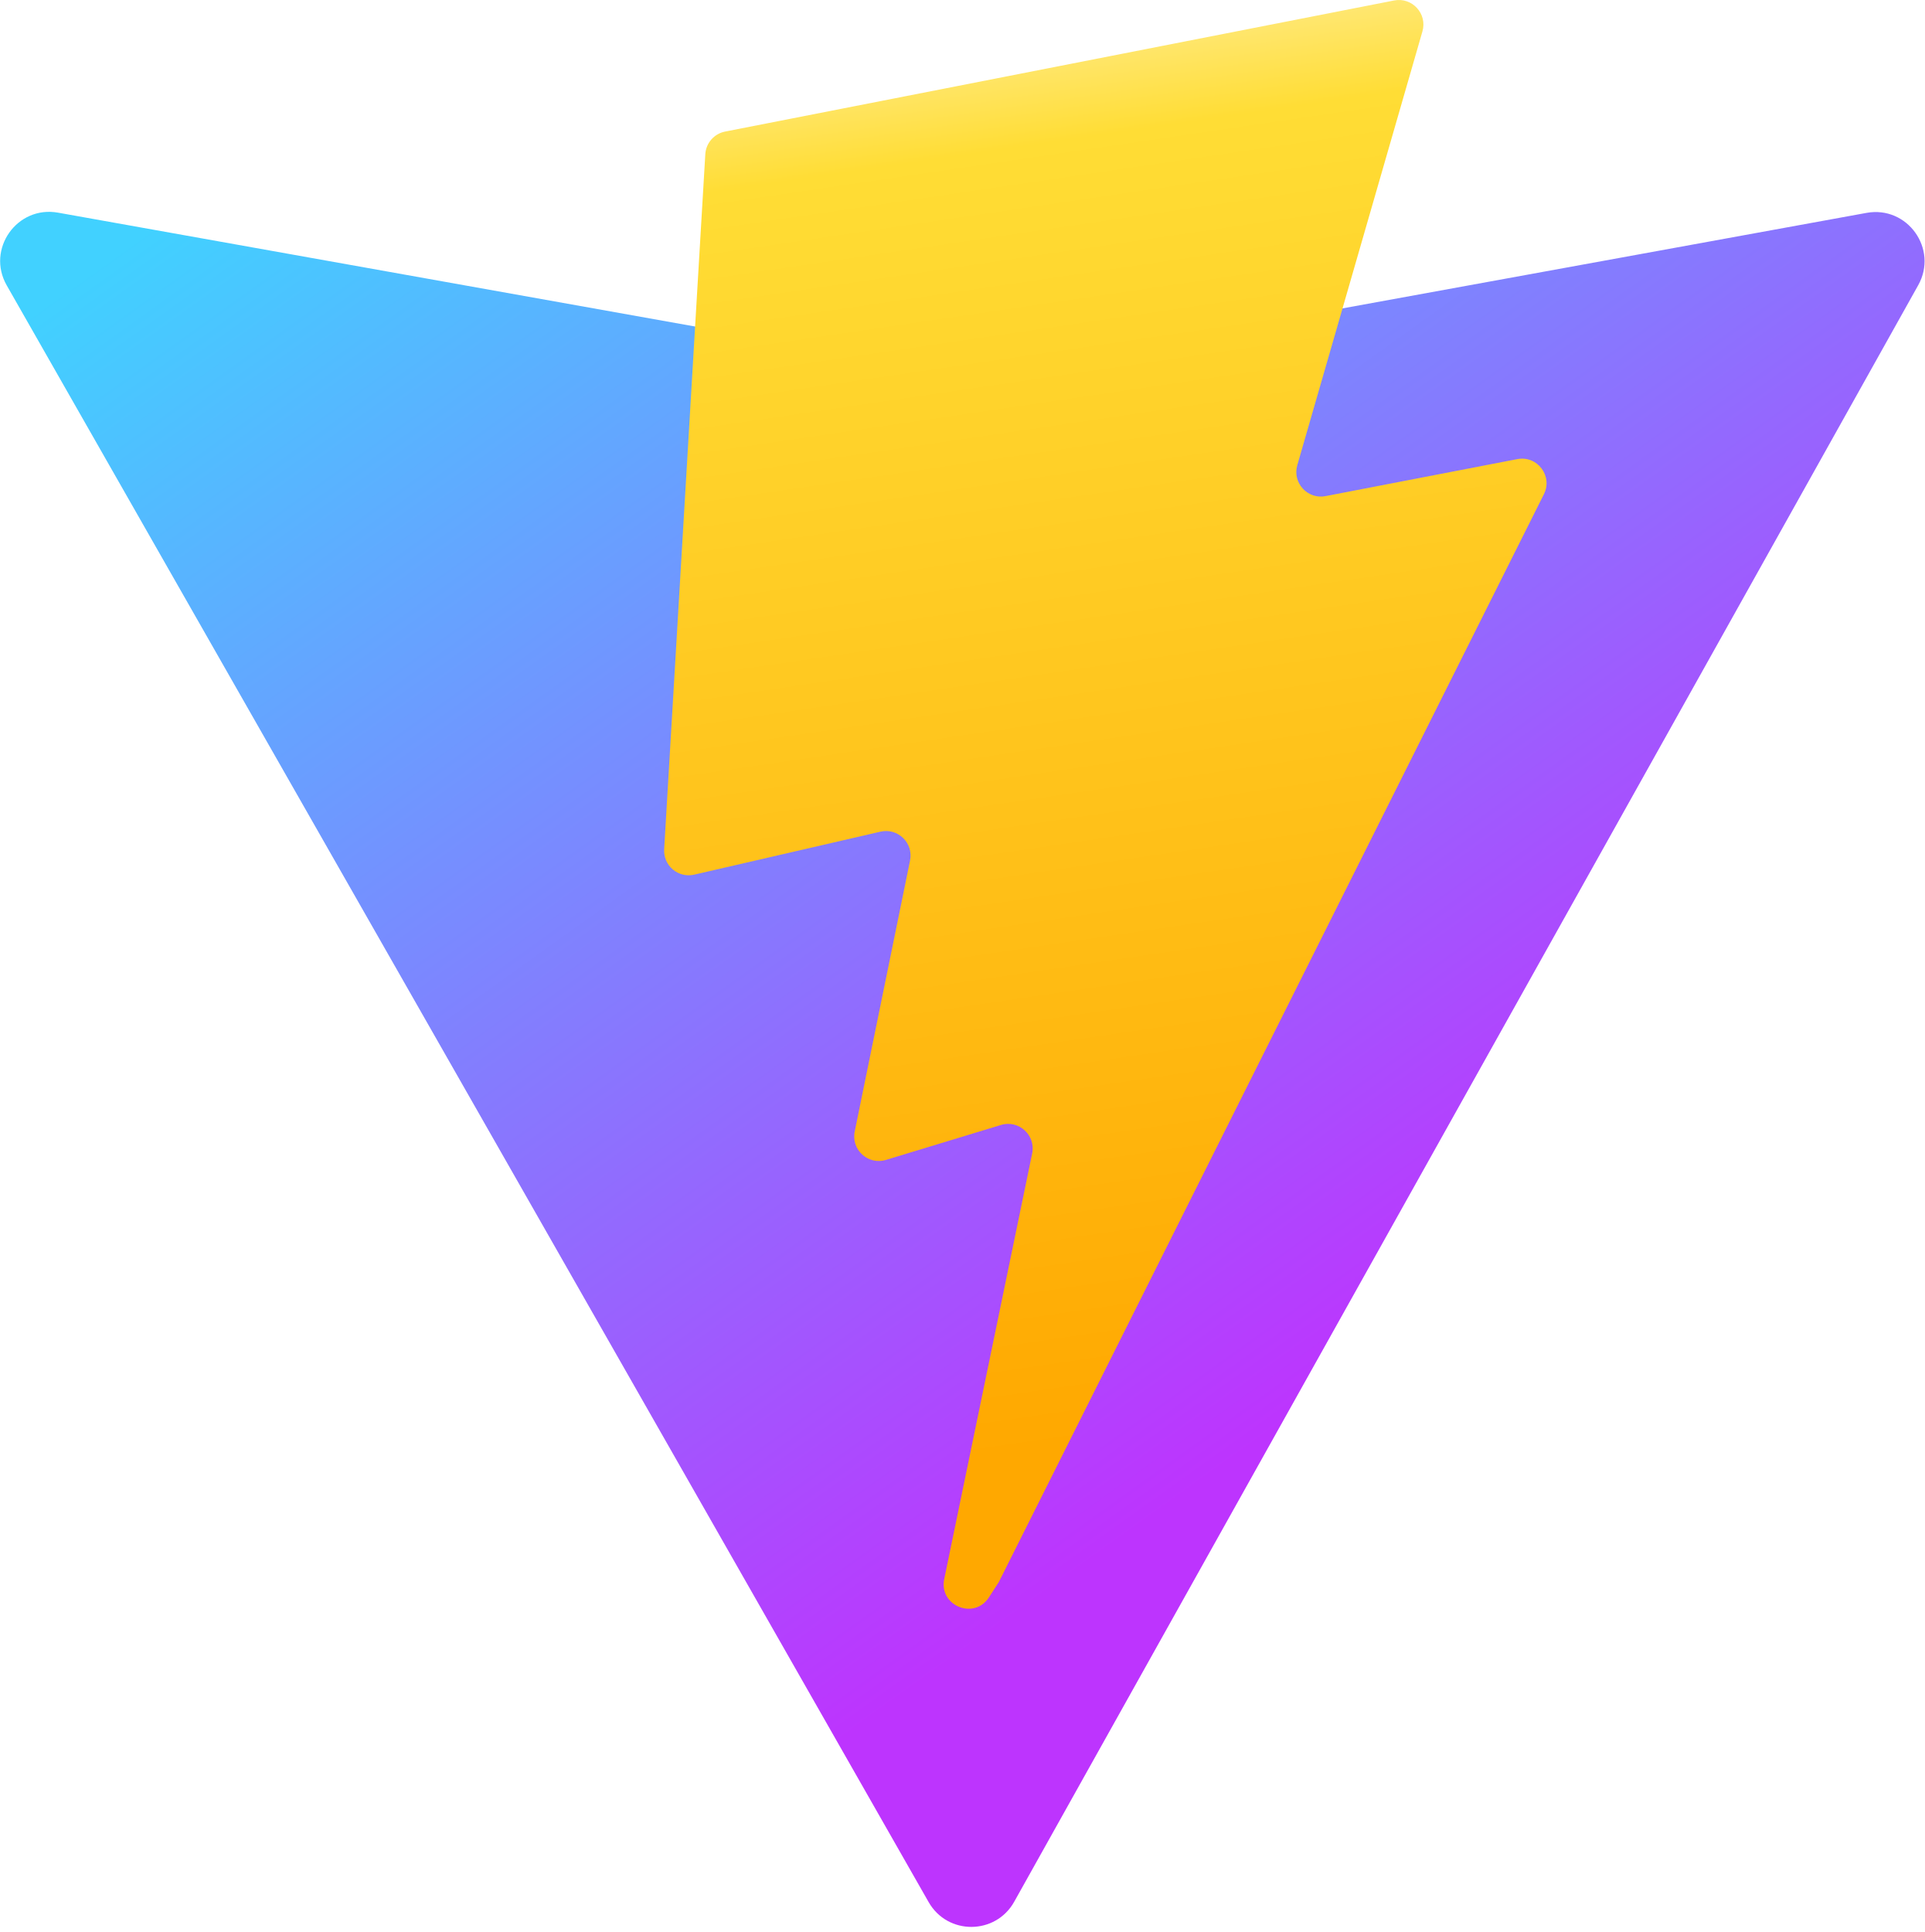
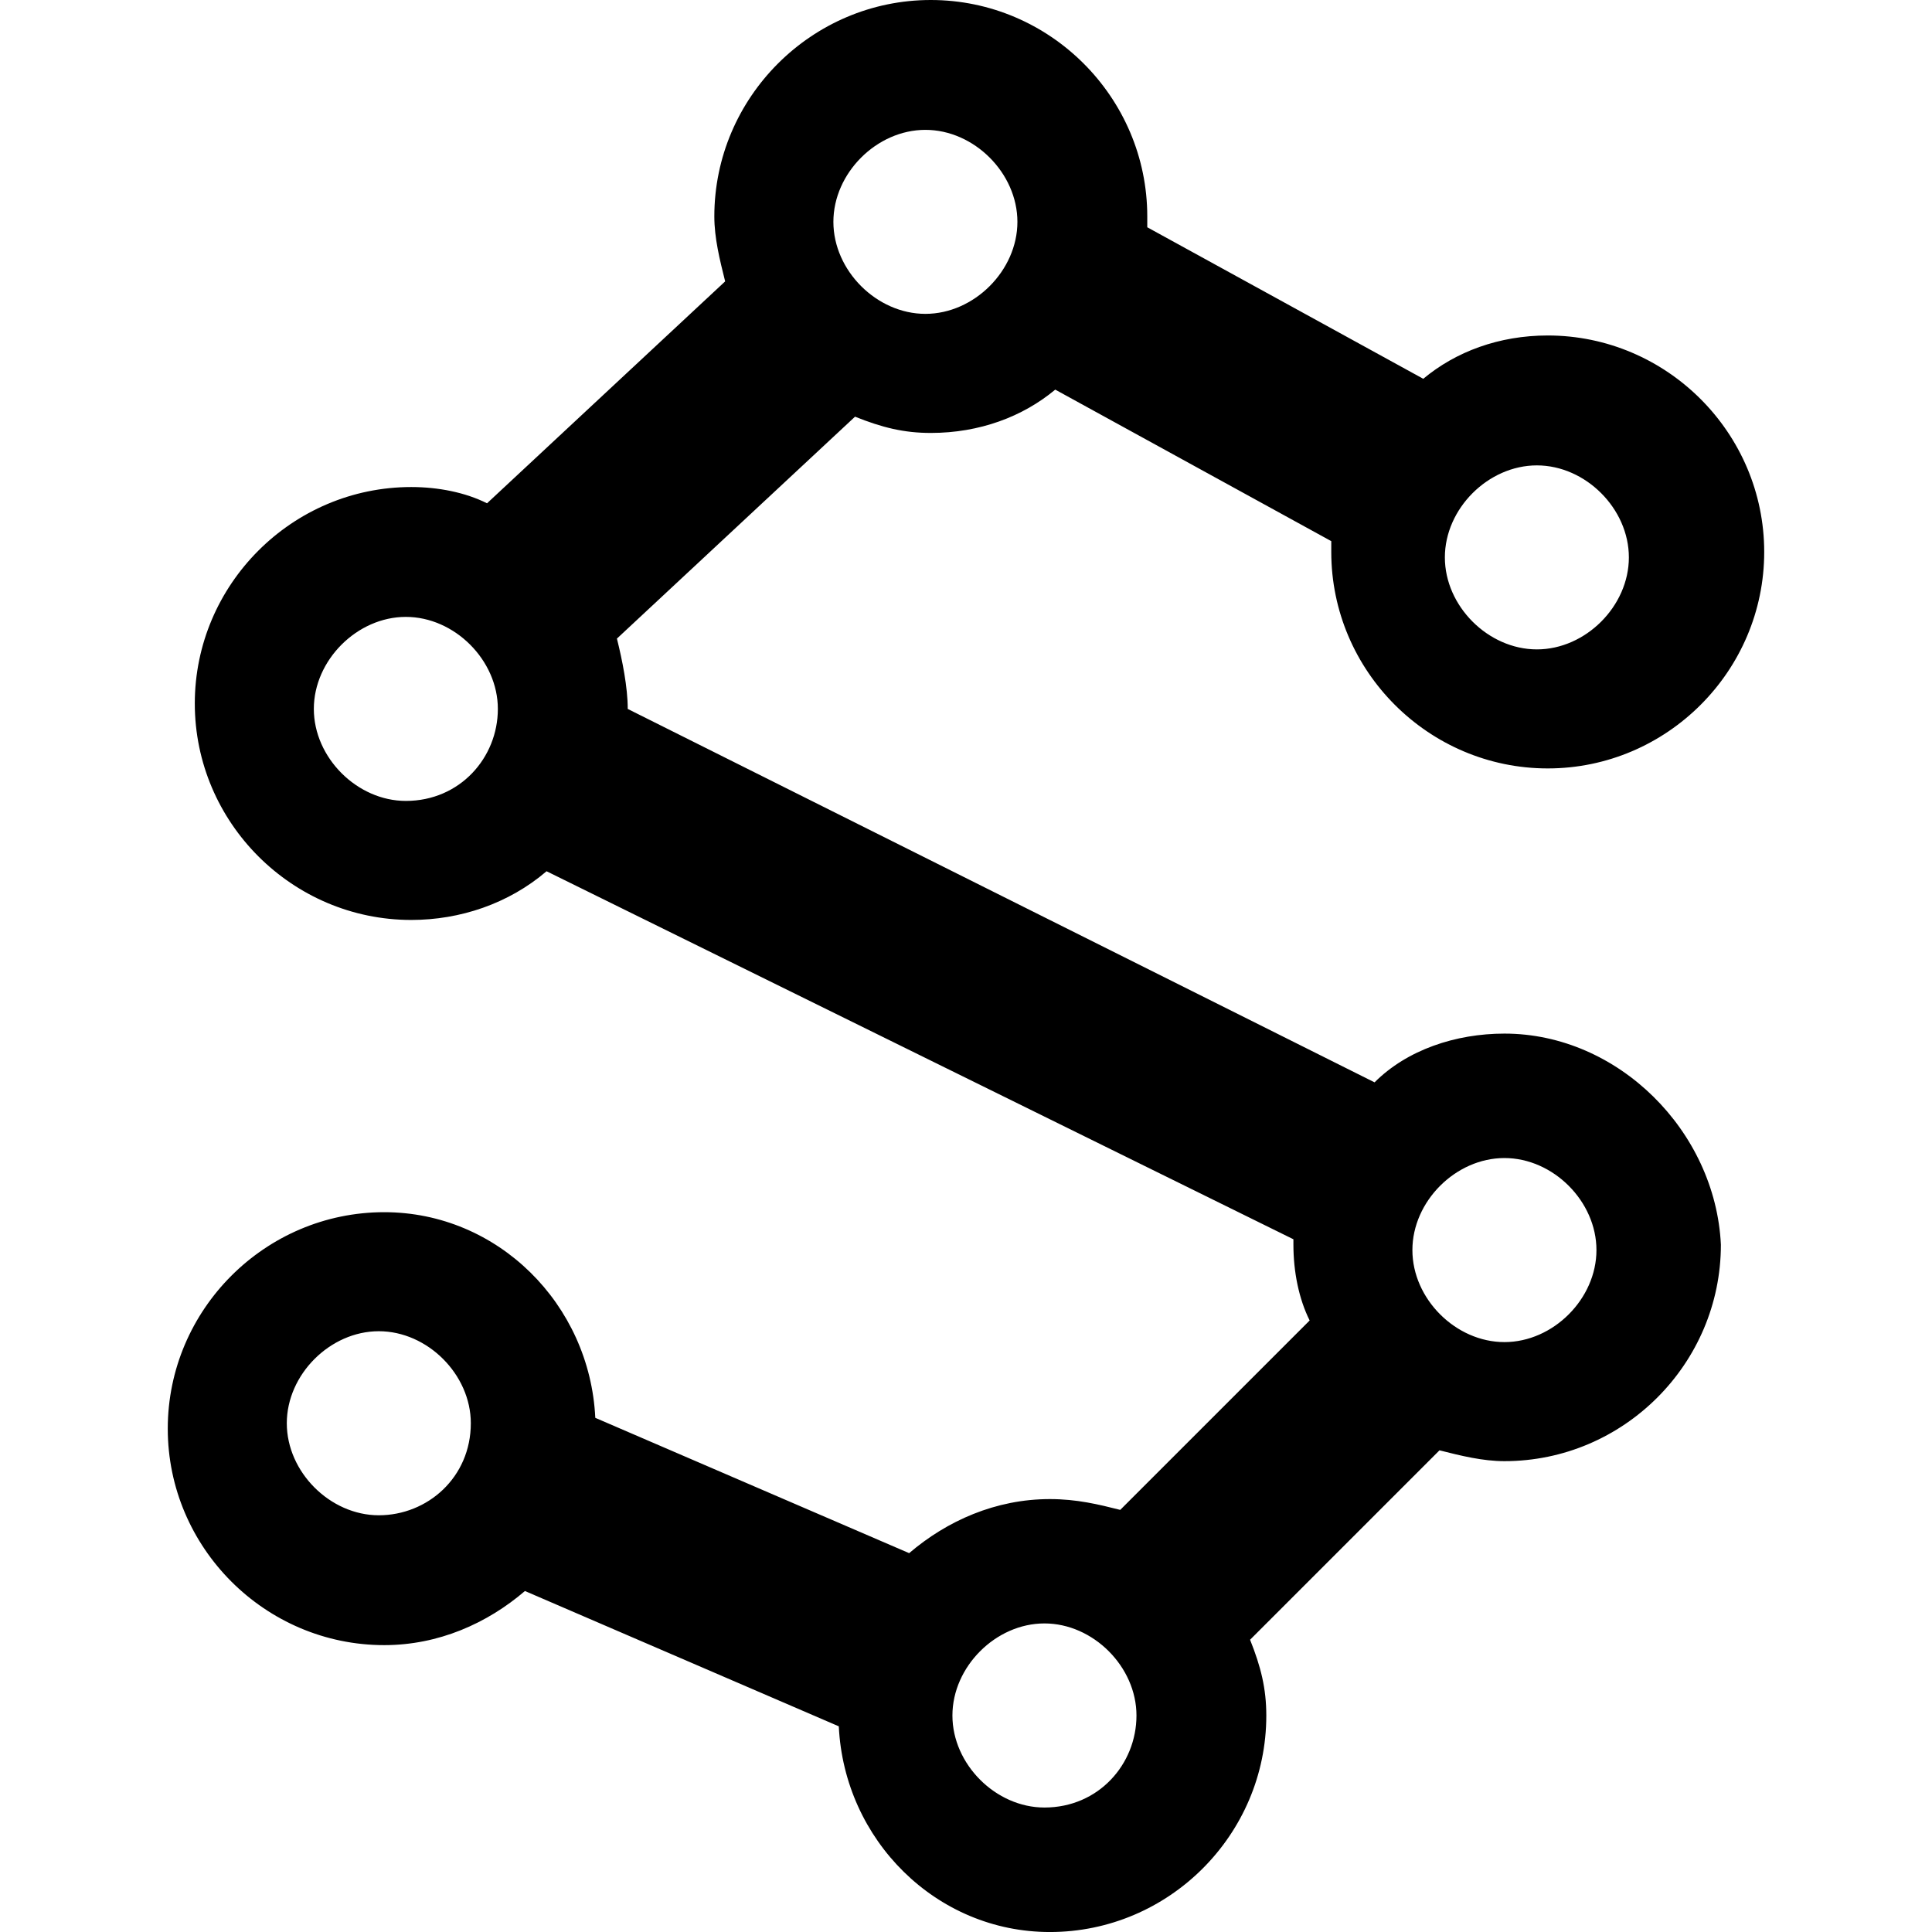
- <svg xmlns="http://www.w3.org/2000/svg" aria-hidden="true" role="img" class="iconify iconify--logos" width="31.88" height="32" preserveAspectRatio="xMidYMid meet" viewBox="0 0 256 257">
-   <defs>
-     <linearGradient id="IconifyId1813088fe1fbc01fb466" x1="-.828%" x2="57.636%" y1="7.652%" y2="78.411%">
-       <stop offset="0%" stop-color="#41D1FF" />
-       <stop offset="100%" stop-color="#BD34FE" />
-     </linearGradient>
-     <linearGradient id="IconifyId1813088fe1fbc01fb467" x1="43.376%" x2="50.316%" y1="2.242%" y2="89.03%">
-       <stop offset="0%" stop-color="#FFEA83" />
-       <stop offset="8.333%" stop-color="#FFDD35" />
-       <stop offset="100%" stop-color="#FFA800" />
-     </linearGradient>
-   </defs>
-   <path fill="url(#IconifyId1813088fe1fbc01fb466)" d="M255.153 37.938L134.897 252.976c-2.483 4.44-8.862 4.466-11.382.048L.875 37.958c-2.746-4.814 1.371-10.646 6.827-9.67l120.385 21.517a6.537 6.537 0 0 0 2.322-.004l117.867-21.483c5.438-.991 9.574 4.796 6.877 9.62Z" />
-   <path fill="url(#IconifyId1813088fe1fbc01fb467)" d="M185.432.063L96.44 17.501a3.268 3.268 0 0 0-2.634 3.014l-5.474 92.456a3.268 3.268 0 0 0 3.997 3.378l24.777-5.718c2.318-.535 4.413 1.507 3.936 3.838l-7.361 36.047c-.495 2.426 1.782 4.5 4.151 3.78l15.304-4.649c2.372-.72 4.652 1.36 4.15 3.788l-11.698 56.621c-.732 3.542 3.979 5.473 5.943 2.437l1.313-2.028l72.516-144.72c1.215-2.423-.88-5.186-3.54-4.672l-25.505 4.922c-2.396.462-4.435-1.77-3.759-4.114l16.646-57.705c.677-2.35-1.37-4.583-3.769-4.113Z" />
+ <svg xmlns="http://www.w3.org/2000/svg" fill="#000000" version="1.1" id="Capa_1" width="800px" height="800px" viewBox="0 0 79.968 79.968" xml:space="preserve">
+   <g>
+     <g>
+       <path d="M62.271,42.782c-2.019,0-4.032,0.672-5.376,2.018L25.983,29.344l0,0c0-0.896-0.225-2.018-0.448-2.912l9.856-9.185    c1.119,0.448,2.016,0.673,3.136,0.673c2.017,0,3.808-0.673,5.151-1.793l11.425,6.272c0,0.224,0,0.224,0,0.448    c0,4.929,4.031,8.959,8.96,8.959c4.928,0,8.96-4.03,8.96-8.959c0-4.928-4.032-8.961-8.96-8.961c-2.018,0-3.811,0.672-5.152,1.793    L47.487,9.407c0-0.224,0-0.224,0-0.448c0-4.928-4.031-8.959-8.96-8.959c-4.928,0-8.96,4.032-8.96,8.959    c0,0.896,0.224,1.793,0.448,2.688l-9.856,9.185c-0.896-0.449-2.016-0.673-3.136-0.673c-4.929,0-8.96,4.033-8.96,8.96    c0,4.928,4.031,8.959,8.96,8.959c2.016,0,4.031-0.672,5.6-2.016l30.913,15.233c0,0,0,0,0,0.223c0,1.121,0.224,2.24,0.672,3.138    l-7.84,7.84c-0.896-0.226-1.793-0.447-2.912-0.447c-2.24,0-4.256,0.896-5.825,2.238l-12.991-5.601    c-0.225-4.703-4.032-8.512-8.736-8.512c-4.928,0-8.96,4.031-8.96,8.961c0,4.928,4.032,8.959,8.96,8.959    c2.24,0,4.256-0.896,5.824-2.24l12.991,5.601c0.225,4.705,4.032,8.514,8.736,8.514c4.929,0,8.959-4.03,8.959-8.959    c0-1.12-0.224-2.018-0.672-3.139l7.84-7.84c0.896,0.227,1.793,0.448,2.688,0.448c4.929,0,8.96-4.032,8.96-8.961    C71.005,46.816,66.976,42.782,62.271,42.782z M67.421,23.071c0,2.017-1.791,3.808-3.807,3.808c-2.017,0-3.809-1.791-3.809-3.808    c0-2.017,1.792-3.808,3.809-3.808C65.63,19.264,67.421,21.055,67.421,23.071z M38.303,5.375c2.017,0,3.809,1.792,3.809,3.808    s-1.792,3.808-3.809,3.808c-2.016,0-3.808-1.792-3.808-3.808S36.287,5.375,38.303,5.375z M16.798,33.151    c-2.016,0-3.808-1.791-3.808-3.808c0-2.018,1.792-3.809,3.808-3.809c2.017,0,3.809,1.791,3.809,3.809    C20.607,31.36,19.039,33.151,16.798,33.151z M15.679,62.719c-2.016,0-3.808-1.791-3.808-3.809c0-2.016,1.792-3.809,3.808-3.809    c2.017,0,3.809,1.793,3.809,3.809C19.487,61.152,17.695,62.719,15.679,62.719z M43.231,74.816c-2.018,0-3.809-1.793-3.809-3.809    c0-2.018,1.792-3.811,3.809-3.811c2.016,0,3.809,1.793,3.809,3.811C47.04,73.023,45.471,74.816,43.231,74.816z M62.271,55.551    c-2.019,0-3.81-1.791-3.81-3.809c0-2.016,1.791-3.809,3.81-3.809c2.017,0,3.808,1.793,3.808,3.809    C66.079,53.76,64.288,55.551,62.271,55.551z" />
+     </g>
+   </g>
</svg>
